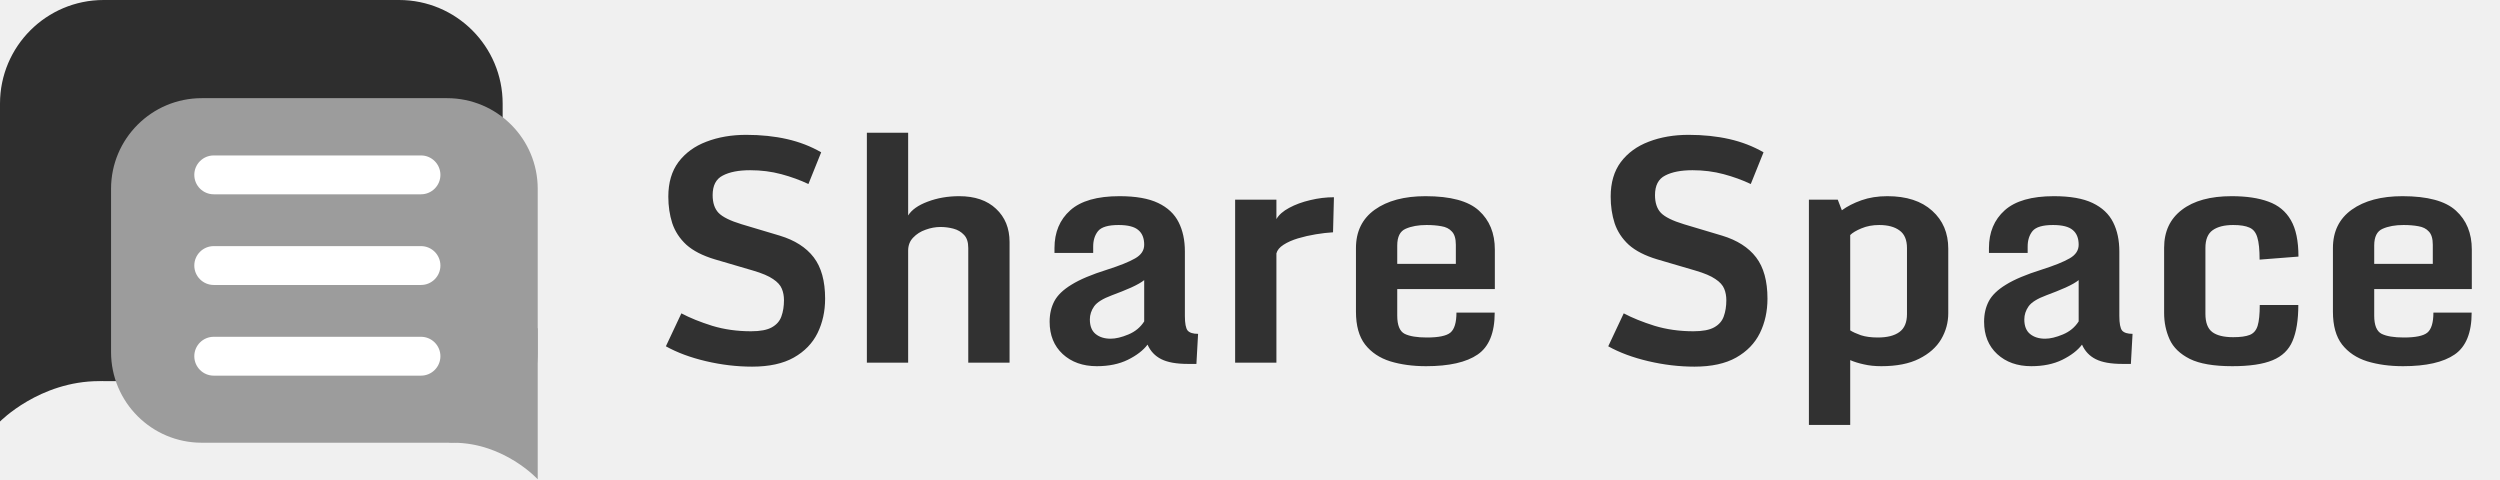
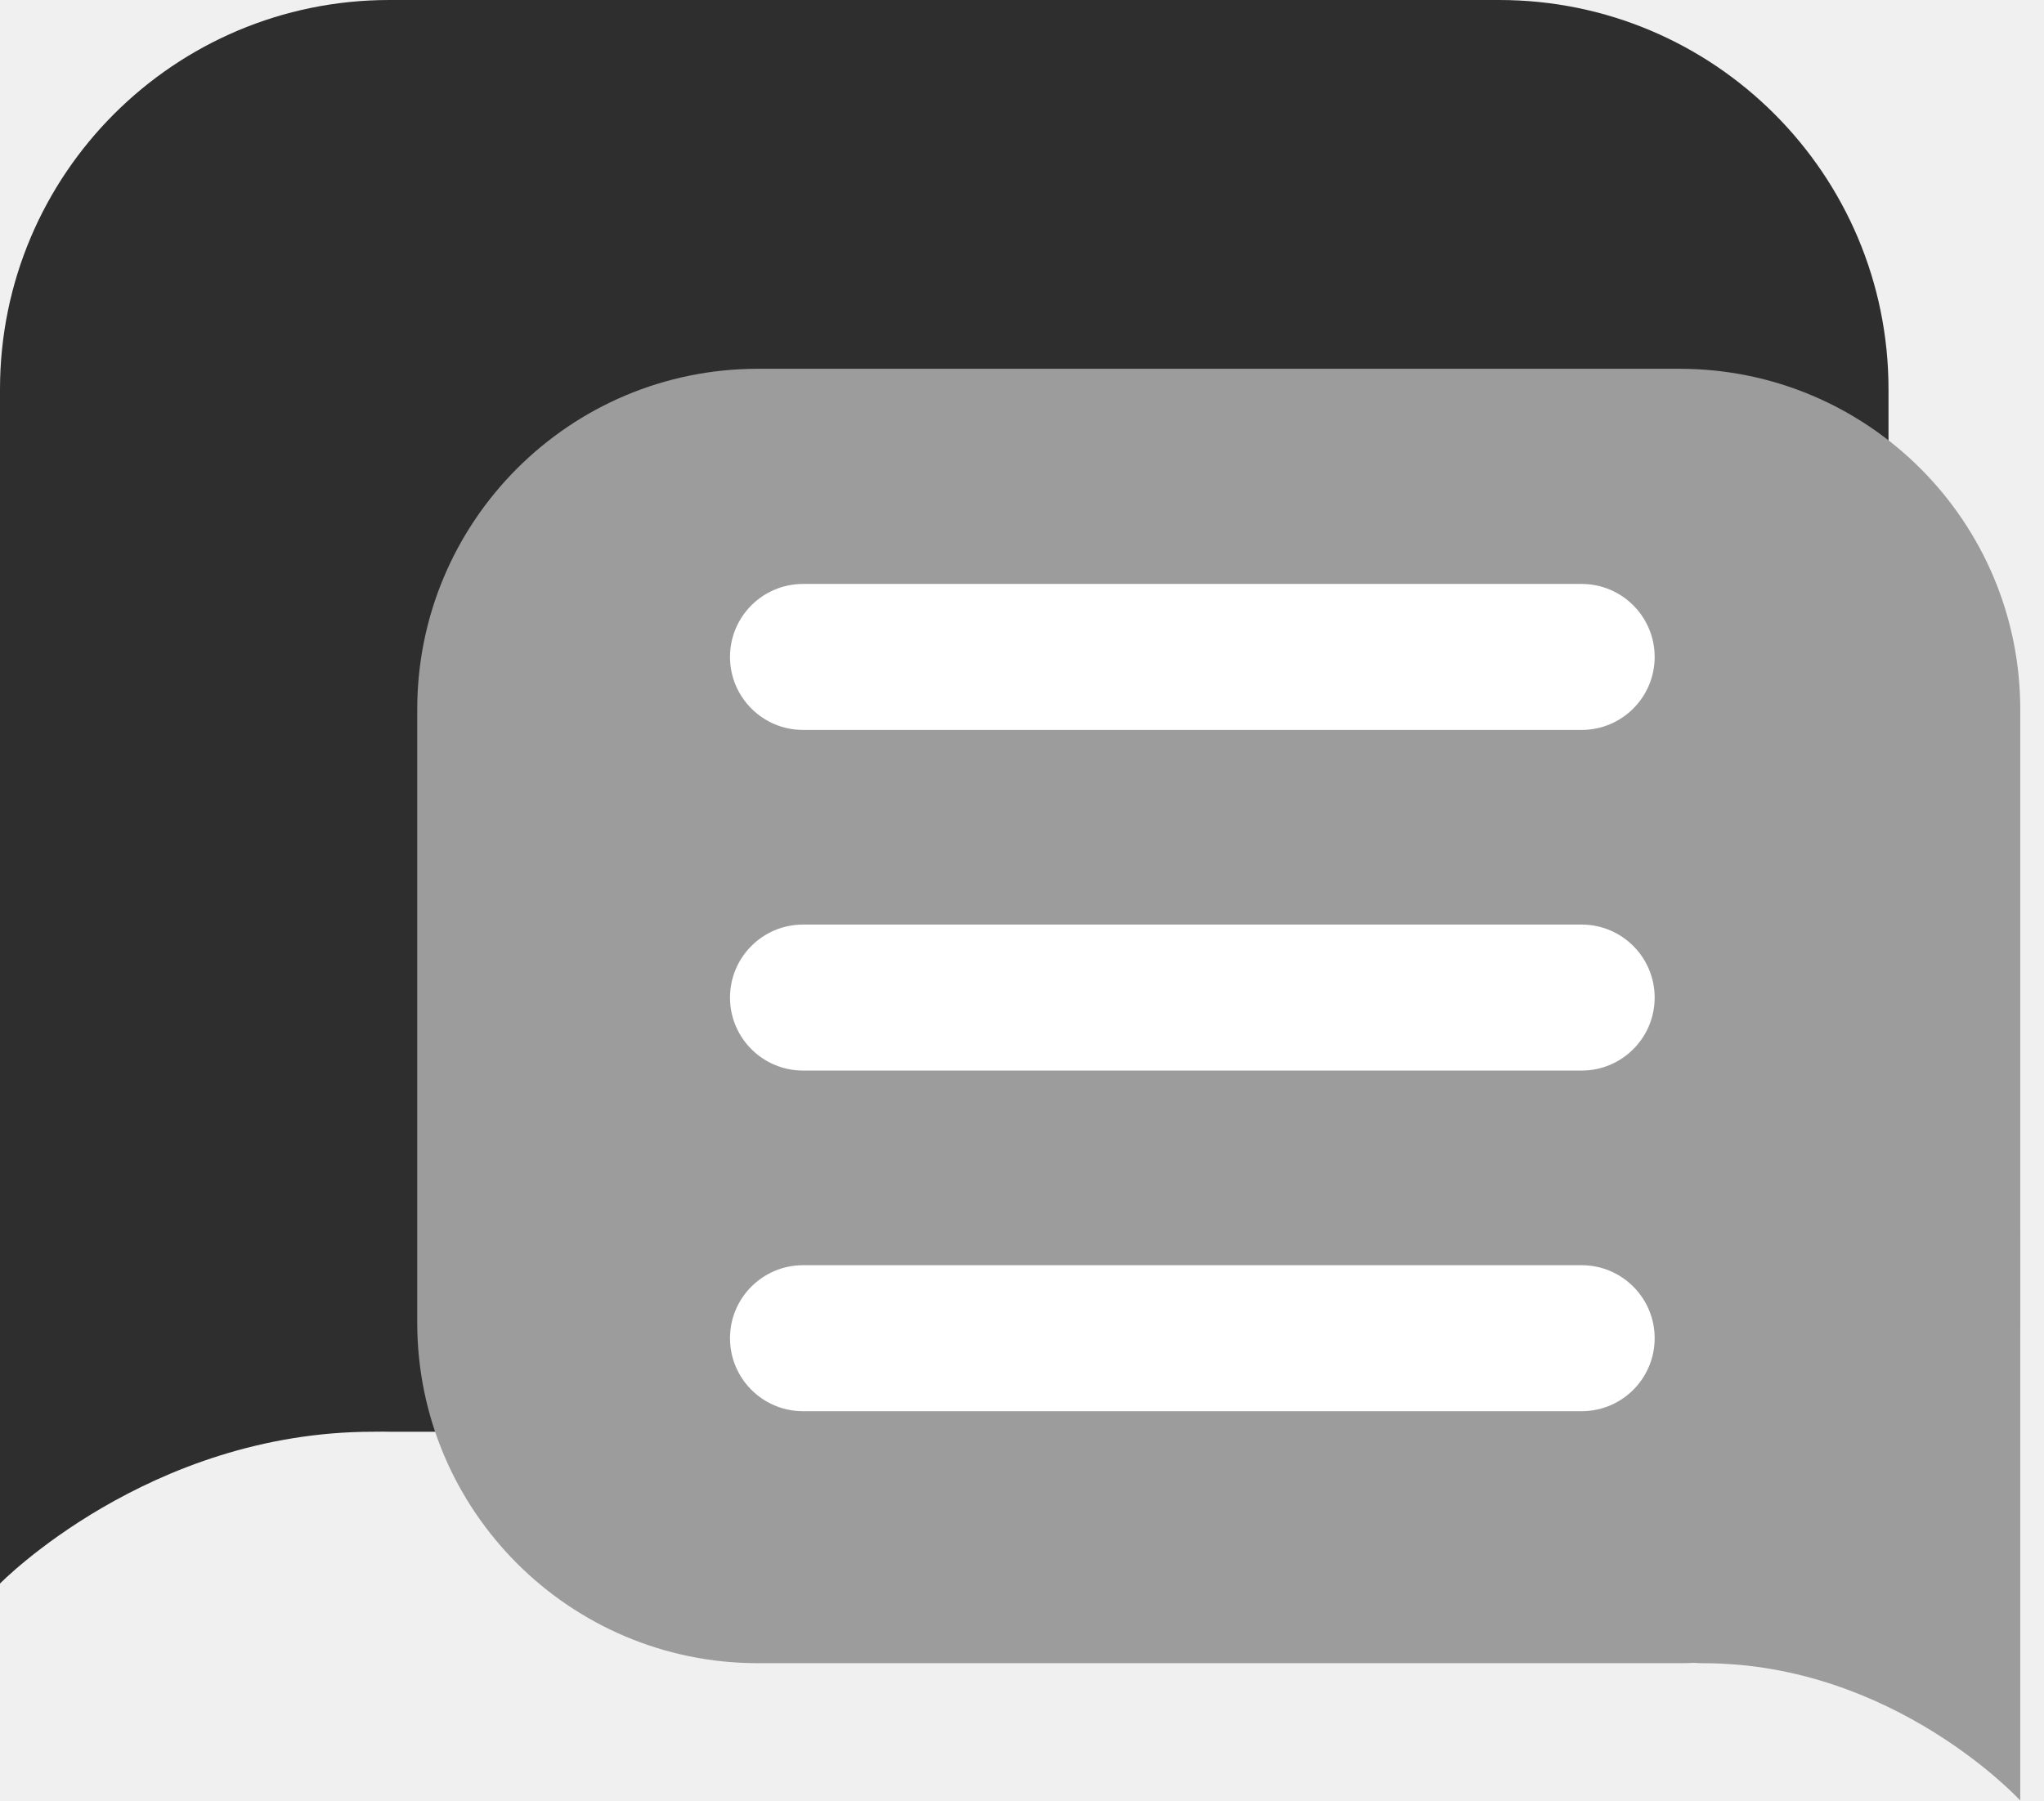
- <svg xmlns="http://www.w3.org/2000/svg" width="193" height="37" viewBox="0 0 193 37" fill="none">
-   <path d="M58.062 28.305C56.883 28.305 55.695 28.164 54.5 27.883C53.305 27.602 52.273 27.219 51.406 26.734L52.602 24.191C53.266 24.543 54.059 24.863 54.98 25.152C55.91 25.434 56.91 25.574 57.98 25.574C58.691 25.574 59.227 25.473 59.586 25.27C59.953 25.066 60.199 24.785 60.324 24.426C60.457 24.059 60.523 23.641 60.523 23.172C60.523 22.852 60.469 22.559 60.359 22.293C60.25 22.02 60.023 21.77 59.68 21.543C59.344 21.309 58.828 21.09 58.133 20.887L55.18 20.02C54.242 19.738 53.512 19.363 52.988 18.895C52.473 18.418 52.109 17.863 51.898 17.23C51.695 16.598 51.594 15.914 51.594 15.18C51.594 14.102 51.855 13.211 52.379 12.508C52.91 11.805 53.629 11.281 54.535 10.938C55.449 10.586 56.473 10.41 57.605 10.41C58.746 10.41 59.797 10.52 60.758 10.738C61.719 10.957 62.598 11.297 63.395 11.758L62.41 14.207C61.77 13.902 61.07 13.648 60.312 13.445C59.555 13.242 58.754 13.141 57.91 13.141C57.027 13.141 56.324 13.277 55.801 13.551C55.277 13.816 55.016 14.32 55.016 15.062C55.016 15.656 55.168 16.113 55.473 16.434C55.785 16.754 56.379 17.047 57.254 17.312L60.195 18.191C61.359 18.543 62.234 19.102 62.82 19.867C63.406 20.633 63.699 21.695 63.699 23.055C63.699 24.031 63.504 24.918 63.113 25.715C62.723 26.504 62.113 27.133 61.285 27.602C60.457 28.07 59.383 28.305 58.062 28.305ZM66.922 10.246H70.109V16.633C70.383 16.195 70.887 15.84 71.621 15.566C72.363 15.285 73.172 15.145 74.047 15.145C75.258 15.145 76.207 15.469 76.894 16.117C77.59 16.766 77.938 17.621 77.938 18.684V28H74.75V19.141C74.75 18.695 74.641 18.359 74.422 18.133C74.203 17.898 73.93 17.738 73.602 17.652C73.273 17.566 72.941 17.523 72.606 17.523C72.223 17.523 71.84 17.594 71.457 17.734C71.074 17.867 70.754 18.07 70.496 18.344C70.238 18.609 70.109 18.945 70.109 19.352V28H66.922V10.246ZM84.676 28.27C83.598 28.27 82.719 27.957 82.039 27.332C81.367 26.707 81.031 25.875 81.031 24.836C81.031 24.242 81.152 23.715 81.394 23.254C81.637 22.793 82.078 22.367 82.719 21.977C83.359 21.578 84.277 21.191 85.473 20.816C86.449 20.504 87.168 20.215 87.629 19.949C88.098 19.684 88.332 19.332 88.332 18.895C88.332 18.387 88.18 18.008 87.875 17.758C87.578 17.5 87.07 17.371 86.352 17.371C85.555 17.371 85.027 17.527 84.769 17.84C84.519 18.152 84.394 18.551 84.394 19.035V19.527H81.406V19.152C81.406 17.934 81.812 16.961 82.625 16.234C83.438 15.508 84.703 15.145 86.422 15.145C87.68 15.145 88.676 15.32 89.41 15.672C90.144 16.023 90.672 16.52 90.992 17.16C91.312 17.793 91.473 18.543 91.473 19.41V24.391C91.473 24.961 91.543 25.336 91.684 25.516C91.832 25.688 92.102 25.773 92.492 25.773L92.363 28.094H91.695C90.82 28.094 90.141 27.973 89.656 27.73C89.172 27.488 88.816 27.113 88.59 26.605C88.254 27.051 87.746 27.441 87.066 27.777C86.394 28.105 85.598 28.27 84.676 28.27ZM85.742 26.148C86.133 26.148 86.59 26.039 87.113 25.82C87.637 25.602 88.043 25.266 88.332 24.812V21.625C88.121 21.797 87.785 21.988 87.324 22.199C86.863 22.402 86.367 22.602 85.836 22.797C85.141 23.055 84.684 23.34 84.465 23.652C84.246 23.965 84.137 24.301 84.137 24.66C84.137 25.168 84.285 25.543 84.582 25.785C84.879 26.027 85.266 26.148 85.742 26.148ZM95.352 15.414H98.539V16.914C98.727 16.586 99.055 16.297 99.523 16.047C100 15.789 100.543 15.59 101.152 15.449C101.762 15.301 102.371 15.227 102.98 15.227L102.91 17.934C102.504 17.957 102.062 18.008 101.586 18.086C101.109 18.164 100.648 18.27 100.203 18.402C99.766 18.535 99.394 18.699 99.09 18.895C98.785 19.09 98.602 19.312 98.539 19.562V28H95.352V15.414ZM104.68 24.062V19.152C104.68 17.871 105.164 16.883 106.133 16.188C107.109 15.492 108.414 15.145 110.047 15.145C111.984 15.145 113.359 15.516 114.172 16.258C114.992 17 115.402 18.004 115.402 19.27V22.316H107.867V24.367C107.867 25.109 108.059 25.578 108.441 25.773C108.824 25.961 109.395 26.055 110.152 26.055C111.059 26.055 111.664 25.93 111.969 25.68C112.281 25.422 112.438 24.906 112.438 24.133H115.391C115.391 25.688 114.953 26.766 114.078 27.367C113.203 27.969 111.875 28.27 110.094 28.27C109.07 28.27 108.148 28.145 107.328 27.895C106.508 27.637 105.859 27.203 105.383 26.594C104.914 25.984 104.68 25.141 104.68 24.062ZM112.391 20.371V18.895C112.391 18.426 112.289 18.086 112.086 17.875C111.891 17.656 111.621 17.52 111.277 17.465C110.941 17.402 110.559 17.371 110.129 17.371C109.488 17.371 108.949 17.469 108.512 17.664C108.082 17.852 107.867 18.281 107.867 18.953V20.371H112.391ZM130.812 28.305C129.633 28.305 128.445 28.164 127.25 27.883C126.055 27.602 125.023 27.219 124.156 26.734L125.352 24.191C126.016 24.543 126.809 24.863 127.73 25.152C128.66 25.434 129.66 25.574 130.73 25.574C131.441 25.574 131.977 25.473 132.336 25.27C132.703 25.066 132.949 24.785 133.074 24.426C133.207 24.059 133.273 23.641 133.273 23.172C133.273 22.852 133.219 22.559 133.109 22.293C133 22.02 132.773 21.77 132.43 21.543C132.094 21.309 131.578 21.09 130.883 20.887L127.93 20.02C126.992 19.738 126.262 19.363 125.738 18.895C125.223 18.418 124.859 17.863 124.648 17.23C124.445 16.598 124.344 15.914 124.344 15.18C124.344 14.102 124.605 13.211 125.129 12.508C125.66 11.805 126.379 11.281 127.285 10.938C128.199 10.586 129.223 10.41 130.355 10.41C131.496 10.41 132.547 10.52 133.508 10.738C134.469 10.957 135.348 11.297 136.145 11.758L135.16 14.207C134.52 13.902 133.82 13.648 133.062 13.445C132.305 13.242 131.504 13.141 130.66 13.141C129.777 13.141 129.074 13.277 128.551 13.551C128.027 13.816 127.766 14.32 127.766 15.062C127.766 15.656 127.918 16.113 128.223 16.434C128.535 16.754 129.129 17.047 130.004 17.312L132.945 18.191C134.109 18.543 134.984 19.102 135.57 19.867C136.156 20.633 136.449 21.695 136.449 23.055C136.449 24.031 136.254 24.918 135.863 25.715C135.473 26.504 134.863 27.133 134.035 27.602C133.207 28.07 132.133 28.305 130.812 28.305ZM139.648 32.805V15.414H141.875L142.191 16.234C142.605 15.93 143.109 15.672 143.703 15.461C144.297 15.25 144.965 15.145 145.707 15.145C147.184 15.145 148.336 15.52 149.164 16.27C149.992 17.012 150.406 17.988 150.406 19.199V24.18C150.406 24.898 150.223 25.57 149.855 26.195C149.488 26.812 148.922 27.312 148.156 27.695C147.398 28.078 146.426 28.27 145.238 28.27C144.738 28.27 144.289 28.223 143.891 28.129C143.492 28.043 143.141 27.934 142.836 27.801V32.805H139.648ZM144.969 26.055C145.695 26.055 146.25 25.914 146.633 25.633C147.023 25.352 147.219 24.891 147.219 24.25V19.152C147.219 18.52 147.027 18.066 146.645 17.793C146.27 17.512 145.746 17.371 145.074 17.371C144.566 17.371 144.109 17.457 143.703 17.629C143.305 17.793 143.016 17.965 142.836 18.145V25.504C143.031 25.629 143.305 25.754 143.656 25.879C144.016 25.996 144.453 26.055 144.969 26.055ZM156.816 28.27C155.738 28.27 154.859 27.957 154.18 27.332C153.508 26.707 153.172 25.875 153.172 24.836C153.172 24.242 153.293 23.715 153.535 23.254C153.777 22.793 154.219 22.367 154.859 21.977C155.5 21.578 156.418 21.191 157.613 20.816C158.59 20.504 159.309 20.215 159.77 19.949C160.238 19.684 160.473 19.332 160.473 18.895C160.473 18.387 160.32 18.008 160.016 17.758C159.719 17.5 159.211 17.371 158.492 17.371C157.695 17.371 157.168 17.527 156.91 17.84C156.66 18.152 156.535 18.551 156.535 19.035V19.527H153.547V19.152C153.547 17.934 153.953 16.961 154.766 16.234C155.578 15.508 156.844 15.145 158.562 15.145C159.82 15.145 160.816 15.32 161.551 15.672C162.285 16.023 162.812 16.52 163.133 17.16C163.453 17.793 163.613 18.543 163.613 19.41V24.391C163.613 24.961 163.684 25.336 163.824 25.516C163.973 25.688 164.242 25.773 164.633 25.773L164.504 28.094H163.836C162.961 28.094 162.281 27.973 161.797 27.73C161.312 27.488 160.957 27.113 160.73 26.605C160.395 27.051 159.887 27.441 159.207 27.777C158.535 28.105 157.738 28.27 156.816 28.27ZM157.883 26.148C158.273 26.148 158.73 26.039 159.254 25.82C159.777 25.602 160.184 25.266 160.473 24.812V21.625C160.262 21.797 159.926 21.988 159.465 22.199C159.004 22.402 158.508 22.602 157.977 22.797C157.281 23.055 156.824 23.34 156.605 23.652C156.387 23.965 156.277 24.301 156.277 24.66C156.277 25.168 156.426 25.543 156.723 25.785C157.02 26.027 157.406 26.148 157.883 26.148ZM172.332 28.27C170.902 28.27 169.809 28.082 169.051 27.707C168.293 27.324 167.773 26.82 167.492 26.195C167.211 25.57 167.07 24.895 167.07 24.168V19.129C167.07 17.871 167.527 16.895 168.441 16.199C169.355 15.496 170.637 15.145 172.285 15.145C173.418 15.145 174.363 15.285 175.121 15.566C175.887 15.84 176.465 16.316 176.855 16.996C177.246 17.668 177.441 18.605 177.441 19.809L174.441 20.043C174.441 19.277 174.383 18.707 174.266 18.332C174.156 17.949 173.953 17.695 173.656 17.57C173.367 17.438 172.949 17.371 172.402 17.371C171.723 17.371 171.195 17.504 170.82 17.77C170.445 18.035 170.258 18.492 170.258 19.141V24.227C170.258 24.898 170.434 25.367 170.785 25.633C171.137 25.898 171.676 26.031 172.402 26.031C172.957 26.031 173.383 25.973 173.68 25.855C173.977 25.738 174.18 25.504 174.289 25.152C174.398 24.793 174.453 24.258 174.453 23.547H177.43C177.43 24.703 177.281 25.629 176.984 26.324C176.695 27.012 176.18 27.508 175.438 27.812C174.703 28.117 173.668 28.27 172.332 28.27ZM180.102 24.062V19.152C180.102 17.871 180.586 16.883 181.555 16.188C182.531 15.492 183.836 15.145 185.469 15.145C187.406 15.145 188.781 15.516 189.594 16.258C190.414 17 190.824 18.004 190.824 19.27V22.316H183.289V24.367C183.289 25.109 183.48 25.578 183.863 25.773C184.246 25.961 184.816 26.055 185.574 26.055C186.48 26.055 187.086 25.93 187.391 25.68C187.703 25.422 187.859 24.906 187.859 24.133H190.812C190.812 25.688 190.375 26.766 189.5 27.367C188.625 27.969 187.297 28.27 185.516 28.27C184.492 28.27 183.57 28.145 182.75 27.895C181.93 27.637 181.281 27.203 180.805 26.594C180.336 25.984 180.102 25.141 180.102 24.062ZM187.812 20.371V18.895C187.812 18.426 187.711 18.086 187.508 17.875C187.312 17.656 187.043 17.52 186.699 17.465C186.363 17.402 185.98 17.371 185.551 17.371C184.91 17.371 184.371 17.469 183.934 17.664C183.504 17.852 183.289 18.281 183.289 18.953V20.371H187.812Z" fill="#313131" />
+ <svg xmlns="http://www.w3.org/2000/svg" width="42" height="37" viewBox="0 0 42 37" fill="none">
  <rect width="38.805" height="29.422" rx="8" fill="#2E2E2E" />
  <path d="M7.671 29.422C3.051 29.422 0 32.542 0 32.542V27.639V23.627V19.615C0 19.615 12.29 29.422 7.671 29.422Z" fill="#2E2E2E" />
  <rect width="32.939" height="26.6" rx="7" transform="matrix(-1 0 0 1 41.5122 7.57831)" fill="#9C9C9C" />
  <path d="M35.001 34.179C38.922 34.179 41.512 37 41.512 37V32.567V28.939V25.312C41.512 25.312 31.08 34.179 35.001 34.179Z" fill="#9C9C9C" />
-   <path d="M15 13.5C15 12.672 15.672 12 16.5 12H32.5C33.328 12 34 12.672 34 13.5V13.5C34 14.328 33.328 15 32.5 15H16.5C15.672 15 15 14.328 15 13.5V13.5Z" fill="white" />
-   <path d="M15 20.5C15 19.672 15.672 19 16.5 19H32.5C33.328 19 34 19.672 34 20.5V20.5C34 21.328 33.328 22 32.5 22H16.5C15.672 22 15 21.328 15 20.5V20.5Z" fill="white" />
-   <path d="M15 27.5C15 26.672 15.672 26 16.5 26H32.5C33.328 26 34 26.672 34 27.5V27.5C34 28.328 33.328 29 32.5 29H16.5C15.672 29 15 28.328 15 27.5V27.5Z" fill="white" />
+   <path d="M15 13.5C15 12.672 15.672 12 16.5 12H32.5C33.328 12 34 12.672 34 13.5C34 14.328 33.328 15 32.5 15H16.5C15.672 15 15 14.328 15 13.5Z" fill="white" />
+   <path d="M15 20.5C15 19.672 15.672 19 16.5 19H32.5C33.328 19 34 19.672 34 20.5C34 21.328 33.328 22 32.5 22H16.5C15.672 22 15 21.328 15 20.5Z" fill="white" />
+   <path d="M15 27.5C15 26.672 15.672 26 16.5 26H32.5C33.328 26 34 26.672 34 27.5C34 28.328 33.328 29 32.5 29H16.5C15.672 29 15 28.328 15 27.5Z" fill="white" />
</svg>
